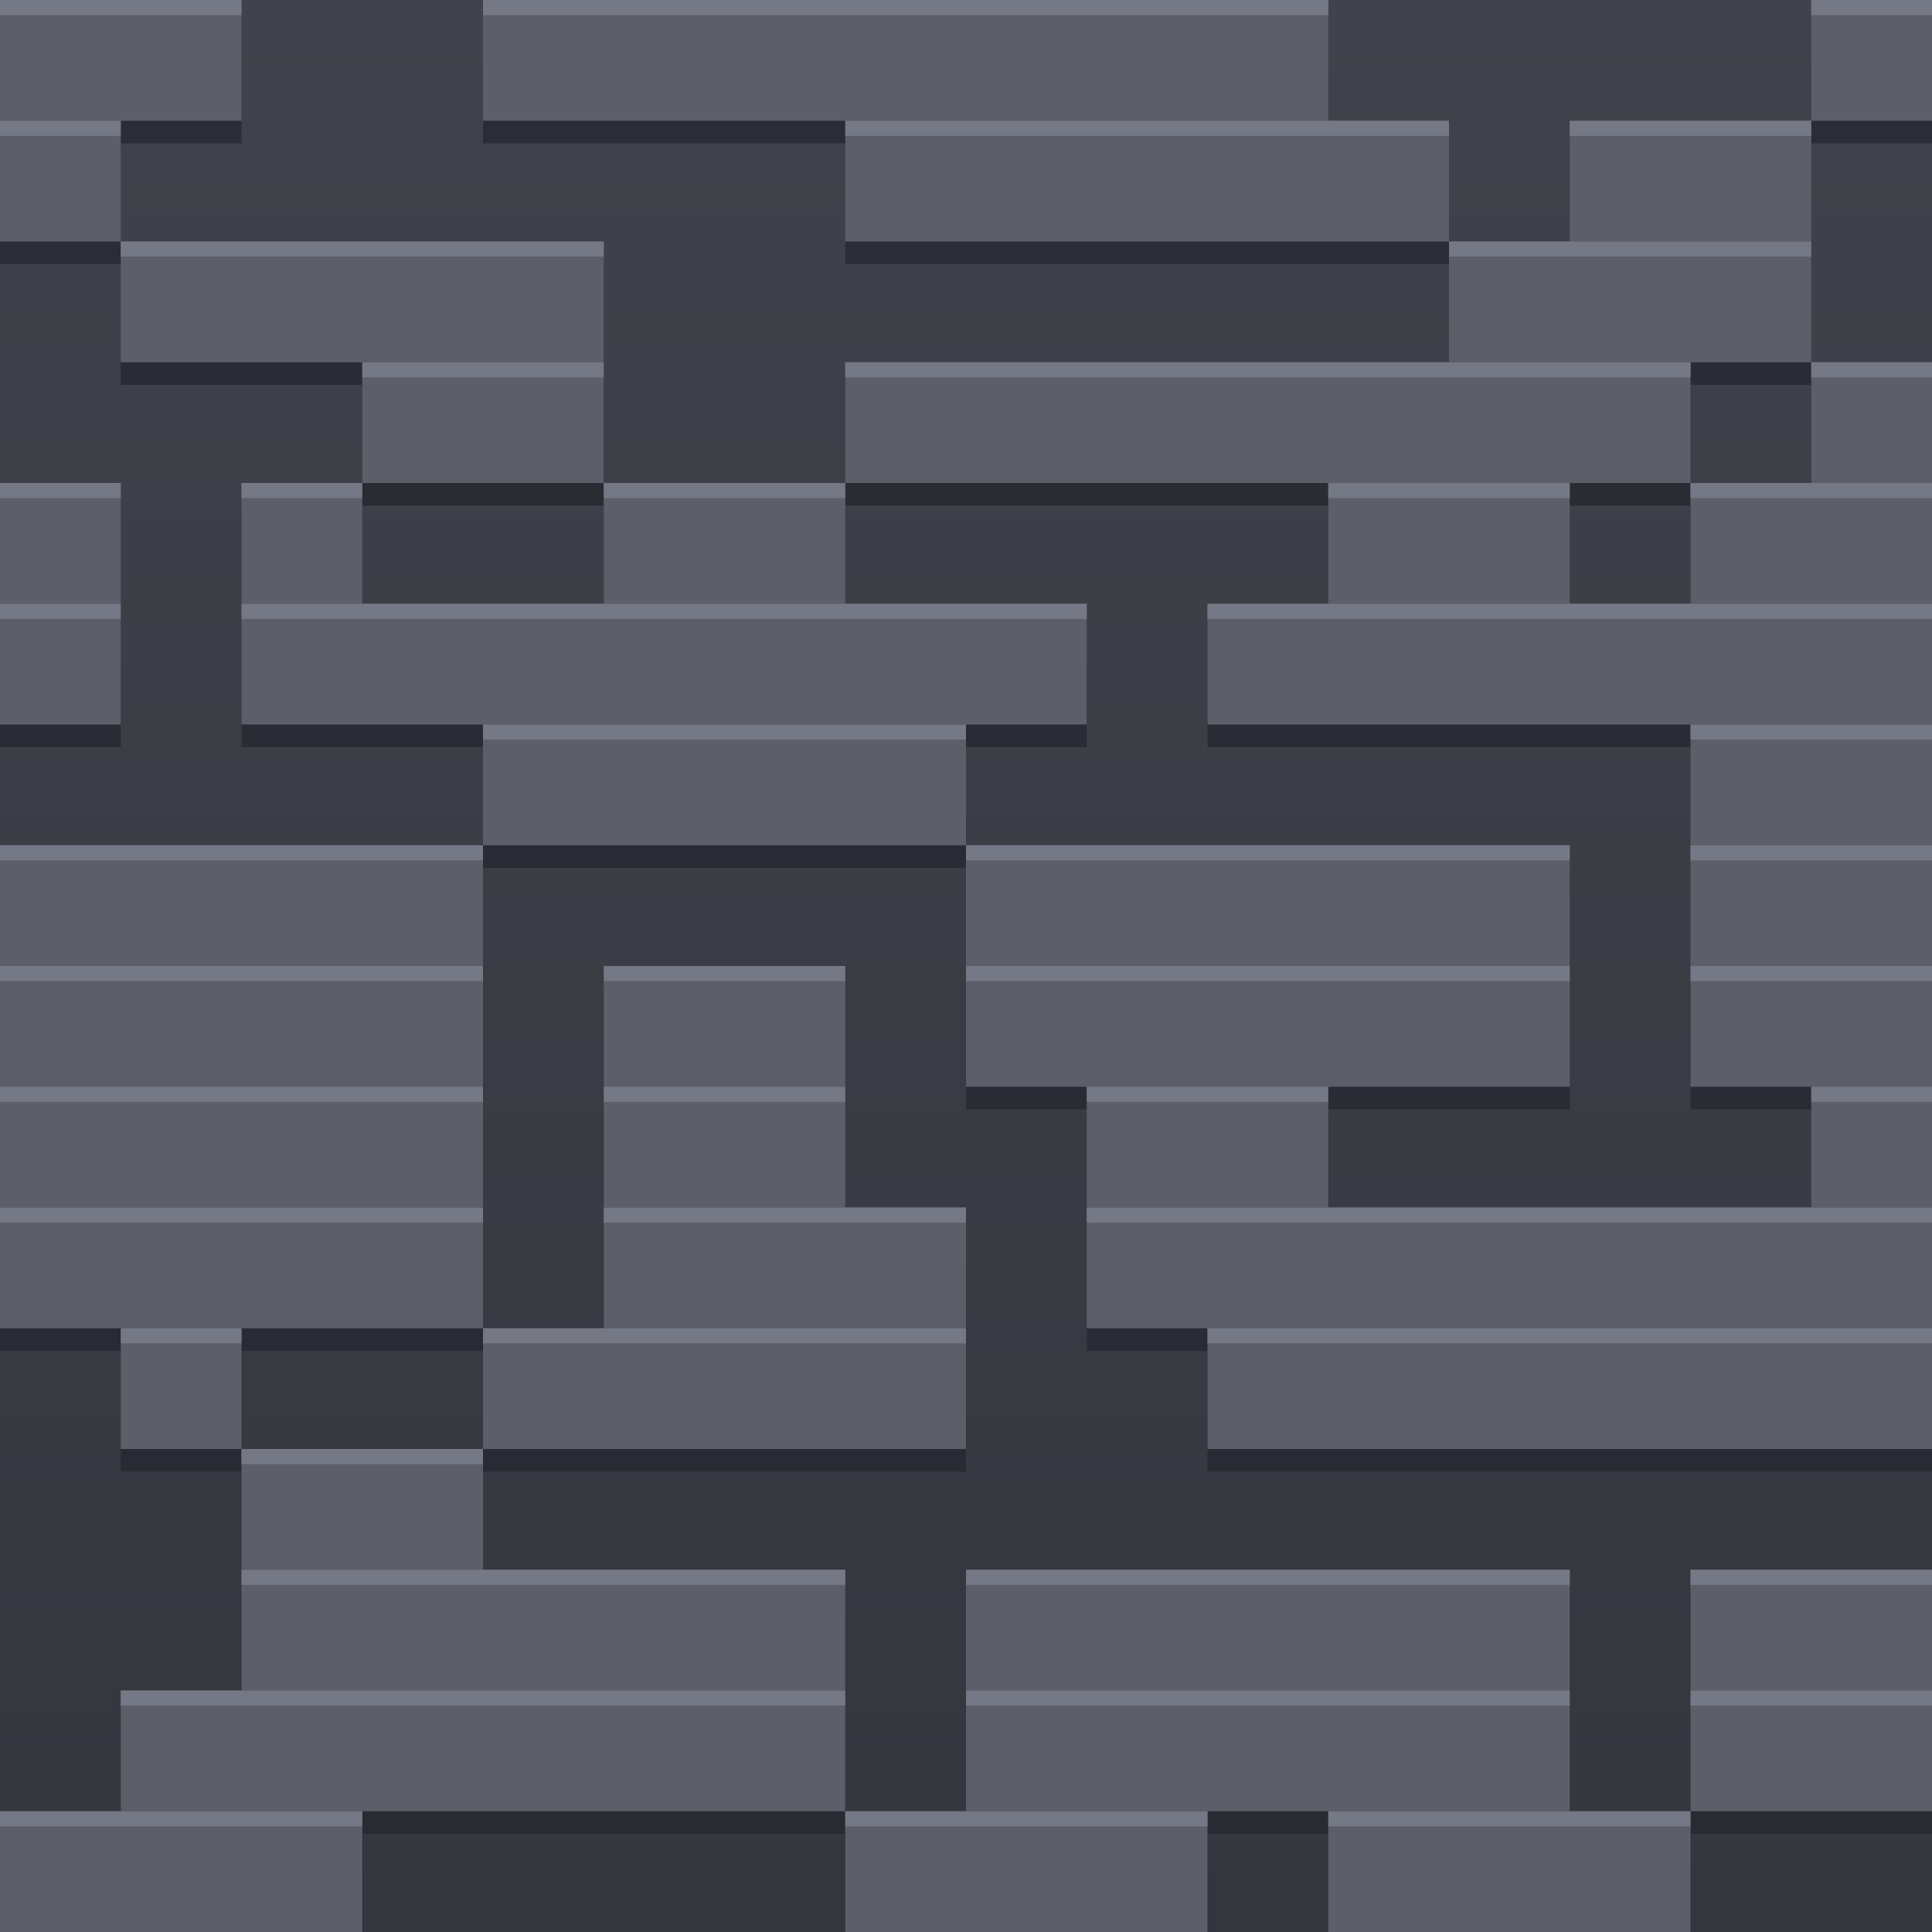
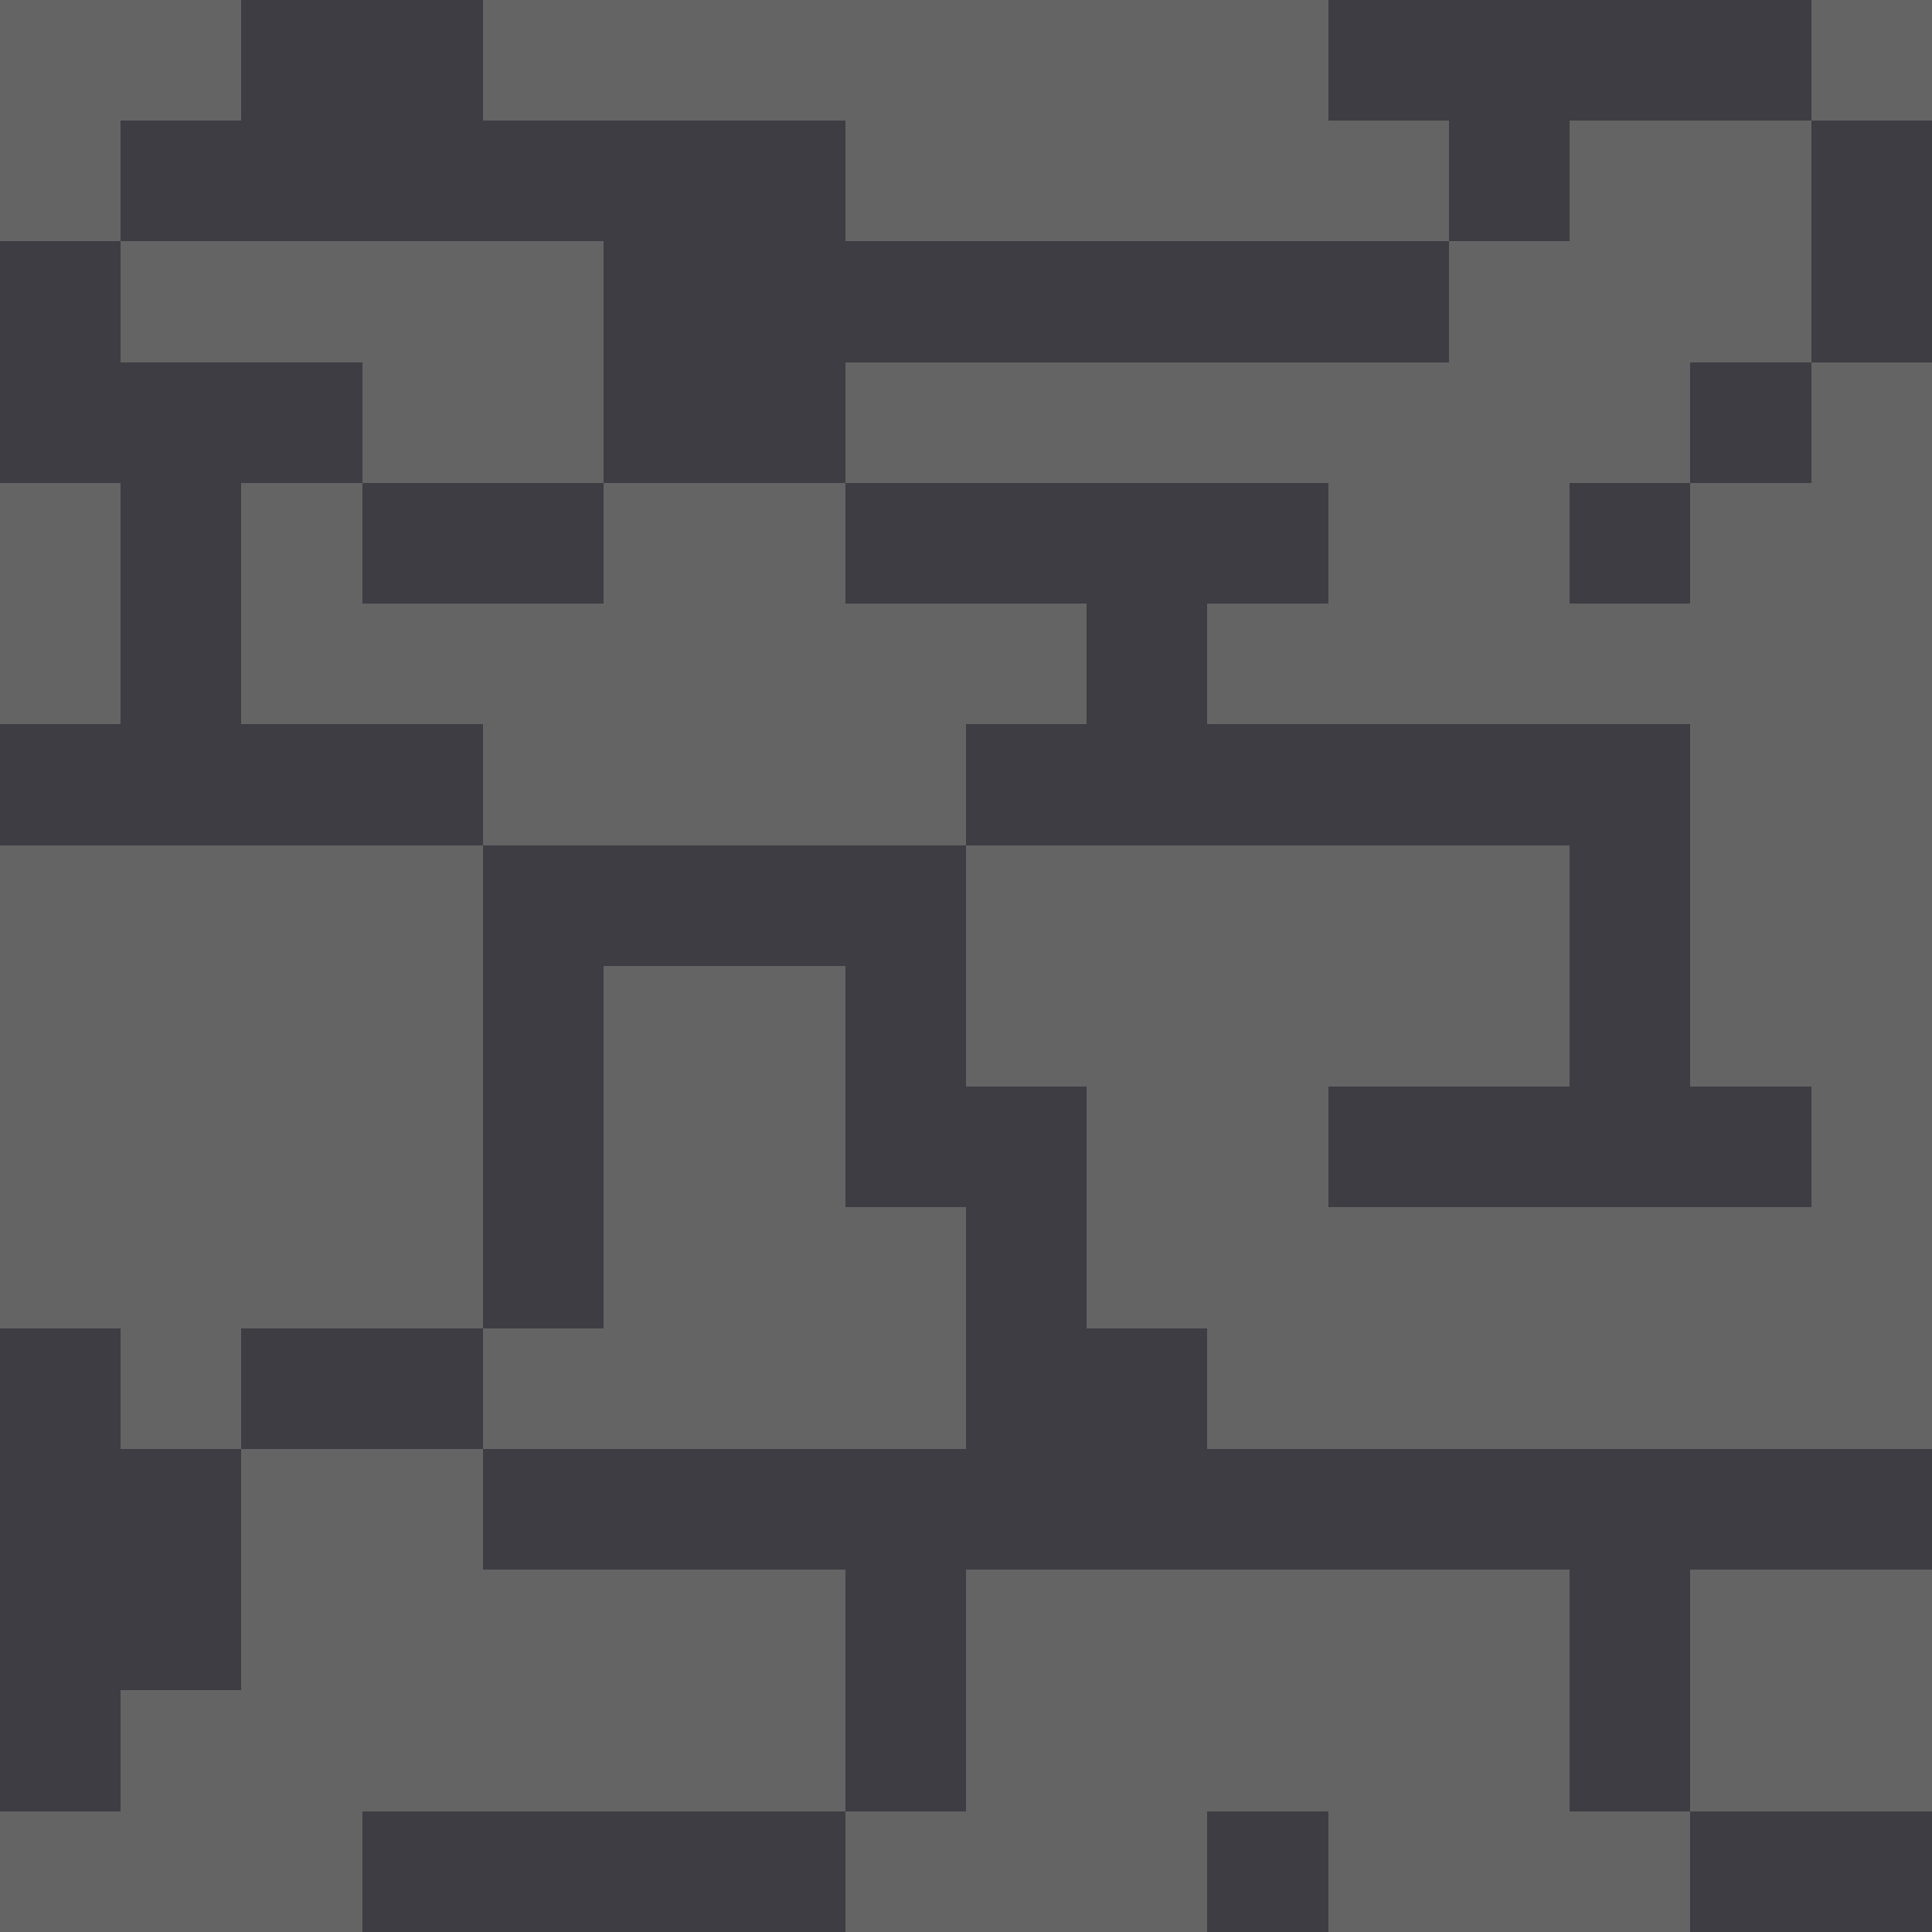
<svg xmlns="http://www.w3.org/2000/svg" viewBox="0 0 512 512" width="512" height="512">
-   <defs>
-     <linearGradient id="slate_ao" x1="0" y1="0" x2="0" y2="1">
-       <stop offset="0%" stop-color="#41434c" />
-       <stop offset="100%" stop-color="#34353d" />
-     </linearGradient>
-   </defs>
-   <rect width="512" height="512" fill="url(#slate_ao)" />
-   <g id="crevice_shadows">
-     <rect x="0" y="6" width="64" height="32" fill="#262730" opacity="0.8" />
-     <rect x="128" y="6" width="224" height="32" fill="#262730" opacity="0.8" />
-     <rect x="480" y="6" width="32" height="32" fill="#262730" opacity="0.8" />
-     <rect x="0" y="38" width="32" height="32" fill="#262730" opacity="0.8" />
-     <rect x="224" y="38" width="160" height="32" fill="#262730" opacity="0.8" />
-     <rect x="416" y="38" width="64" height="32" fill="#262730" opacity="0.8" />
-     <rect x="32" y="70" width="128" height="32" fill="#262730" opacity="0.8" />
-     <rect x="384" y="70" width="96" height="32" fill="#262730" opacity="0.8" />
-     <rect x="96" y="102" width="64" height="32" fill="#262730" opacity="0.8" />
-     <rect x="224" y="102" width="224" height="32" fill="#262730" opacity="0.8" />
-     <rect x="480" y="102" width="32" height="32" fill="#262730" opacity="0.8" />
-     <rect x="0" y="134" width="32" height="32" fill="#262730" opacity="0.8" />
-     <rect x="64" y="134" width="32" height="32" fill="#262730" opacity="0.8" />
-     <rect x="160" y="134" width="64" height="32" fill="#262730" opacity="0.8" />
-     <rect x="352" y="134" width="64" height="32" fill="#262730" opacity="0.8" />
-     <rect x="448" y="134" width="64" height="32" fill="#262730" opacity="0.8" />
-     <rect x="0" y="166" width="32" height="32" fill="#262730" opacity="0.8" />
-     <rect x="64" y="166" width="224" height="32" fill="#262730" opacity="0.8" />
-     <rect x="320" y="166" width="192" height="32" fill="#262730" opacity="0.8" />
-     <rect x="128" y="198" width="128" height="32" fill="#262730" opacity="0.8" />
-     <rect x="448" y="198" width="64" height="32" fill="#262730" opacity="0.8" />
-     <rect x="0" y="230" width="128" height="32" fill="#262730" opacity="0.8" />
-     <rect x="256" y="230" width="160" height="32" fill="#262730" opacity="0.8" />
-     <rect x="448" y="230" width="64" height="32" fill="#262730" opacity="0.8" />
-     <rect x="0" y="262" width="128" height="32" fill="#262730" opacity="0.8" />
-     <rect x="160" y="262" width="64" height="32" fill="#262730" opacity="0.8" />
-     <rect x="256" y="262" width="160" height="32" fill="#262730" opacity="0.8" />
-     <rect x="448" y="262" width="64" height="32" fill="#262730" opacity="0.8" />
-     <rect x="0" y="294" width="128" height="32" fill="#262730" opacity="0.8" />
-     <rect x="160" y="294" width="64" height="32" fill="#262730" opacity="0.8" />
-     <rect x="288" y="294" width="64" height="32" fill="#262730" opacity="0.8" />
-     <rect x="480" y="294" width="32" height="32" fill="#262730" opacity="0.8" />
-     <rect x="0" y="326" width="128" height="32" fill="#262730" opacity="0.8" />
-     <rect x="160" y="326" width="96" height="32" fill="#262730" opacity="0.8" />
-     <rect x="288" y="326" width="224" height="32" fill="#262730" opacity="0.8" />
-     <rect x="32" y="358" width="32" height="32" fill="#262730" opacity="0.8" />
-     <rect x="128" y="358" width="128" height="32" fill="#262730" opacity="0.8" />
-     <rect x="320" y="358" width="192" height="32" fill="#262730" opacity="0.8" />
-     <rect x="64" y="390" width="64" height="32" fill="#262730" opacity="0.8" />
-     <rect x="64" y="422" width="160" height="32" fill="#262730" opacity="0.8" />
-     <rect x="256" y="422" width="160" height="32" fill="#262730" opacity="0.8" />
-     <rect x="448" y="422" width="64" height="32" fill="#262730" opacity="0.8" />
-     <rect x="32" y="454" width="192" height="32" fill="#262730" opacity="0.8" />
-     <rect x="256" y="454" width="160" height="32" fill="#262730" opacity="0.8" />
-     <rect x="448" y="454" width="64" height="32" fill="#262730" opacity="0.8" />
-     <rect x="0" y="486" width="96" height="32" fill="#262730" opacity="0.8" />
-     <rect x="224" y="486" width="96" height="32" fill="#262730" opacity="0.8" />
-     <rect x="352" y="486" width="96" height="32" fill="#262730" opacity="0.8" />
-   </g>
-   <g id="strata_plates">
-     <rect x="0" y="0" width="64" height="32" fill="#5c5f6a" />
-     <rect x="128" y="0" width="224" height="32" fill="#5c5f6a" />
-     <rect x="480" y="0" width="32" height="32" fill="#5c5f6a" />
-     <rect x="0" y="32" width="32" height="32" fill="#5c5f6a" />
-     <rect x="224" y="32" width="160" height="32" fill="#5c5f6a" />
-     <rect x="416" y="32" width="64" height="32" fill="#5c5f6a" />
-     <rect x="32" y="64" width="128" height="32" fill="#5c5f6a" />
-     <rect x="384" y="64" width="96" height="32" fill="#5c5f6a" />
-     <rect x="96" y="96" width="64" height="32" fill="#5c5f6a" />
-     <rect x="224" y="96" width="224" height="32" fill="#5c5f6a" />
-     <rect x="480" y="96" width="32" height="32" fill="#5c5f6a" />
-     <rect x="0" y="128" width="32" height="32" fill="#5c5f6a" />
-     <rect x="64" y="128" width="32" height="32" fill="#5c5f6a" />
-     <rect x="160" y="128" width="64" height="32" fill="#5c5f6a" />
-     <rect x="352" y="128" width="64" height="32" fill="#5c5f6a" />
-     <rect x="448" y="128" width="64" height="32" fill="#5c5f6a" />
-     <rect x="0" y="160" width="32" height="32" fill="#5c5f6a" />
-     <rect x="64" y="160" width="224" height="32" fill="#5c5f6a" />
-     <rect x="320" y="160" width="192" height="32" fill="#5c5f6a" />
-     <rect x="128" y="192" width="128" height="32" fill="#5c5f6a" />
-     <rect x="448" y="192" width="64" height="32" fill="#5c5f6a" />
-     <rect x="0" y="224" width="128" height="32" fill="#5c5f6a" />
-     <rect x="256" y="224" width="160" height="32" fill="#5c5f6a" />
-     <rect x="448" y="224" width="64" height="32" fill="#5c5f6a" />
-     <rect x="0" y="256" width="128" height="32" fill="#5c5f6a" />
-     <rect x="160" y="256" width="64" height="32" fill="#5c5f6a" />
-     <rect x="256" y="256" width="160" height="32" fill="#5c5f6a" />
-     <rect x="448" y="256" width="64" height="32" fill="#5c5f6a" />
-     <rect x="0" y="288" width="128" height="32" fill="#5c5f6a" />
-     <rect x="160" y="288" width="64" height="32" fill="#5c5f6a" />
-     <rect x="288" y="288" width="64" height="32" fill="#5c5f6a" />
-     <rect x="480" y="288" width="32" height="32" fill="#5c5f6a" />
-     <rect x="0" y="320" width="128" height="32" fill="#5c5f6a" />
-     <rect x="160" y="320" width="96" height="32" fill="#5c5f6a" />
-     <rect x="288" y="320" width="224" height="32" fill="#5c5f6a" />
-     <rect x="32" y="352" width="32" height="32" fill="#5c5f6a" />
-     <rect x="128" y="352" width="128" height="32" fill="#5c5f6a" />
-     <rect x="320" y="352" width="192" height="32" fill="#5c5f6a" />
-     <rect x="64" y="384" width="64" height="32" fill="#5c5f6a" />
-     <rect x="64" y="416" width="160" height="32" fill="#5c5f6a" />
-     <rect x="256" y="416" width="160" height="32" fill="#5c5f6a" />
-     <rect x="448" y="416" width="64" height="32" fill="#5c5f6a" />
-     <rect x="32" y="448" width="192" height="32" fill="#5c5f6a" />
-     <rect x="256" y="448" width="160" height="32" fill="#5c5f6a" />
-     <rect x="448" y="448" width="64" height="32" fill="#5c5f6a" />
-     <rect x="0" y="480" width="96" height="32" fill="#5c5f6a" />
-     <rect x="224" y="480" width="96" height="32" fill="#5c5f6a" />
-     <rect x="352" y="480" width="96" height="32" fill="#5c5f6a" />
-   </g>
-   <g id="ridge_highlights">
-     <rect x="0" y="0" width="64" height="4" fill="#787c88" opacity="0.9" />
-     <rect x="128" y="0" width="224" height="4" fill="#787c88" opacity="0.9" />
-     <rect x="480" y="0" width="32" height="4" fill="#787c88" opacity="0.9" />
-     <rect x="0" y="32" width="32" height="4" fill="#787c88" opacity="0.9" />
-     <rect x="224" y="32" width="160" height="4" fill="#787c88" opacity="0.9" />
-     <rect x="416" y="32" width="64" height="4" fill="#787c88" opacity="0.9" />
-     <rect x="32" y="64" width="128" height="4" fill="#787c88" opacity="0.9" />
-     <rect x="384" y="64" width="96" height="4" fill="#787c88" opacity="0.9" />
-     <rect x="96" y="96" width="64" height="4" fill="#787c88" opacity="0.9" />
-     <rect x="224" y="96" width="224" height="4" fill="#787c88" opacity="0.9" />
-     <rect x="480" y="96" width="32" height="4" fill="#787c88" opacity="0.9" />
-     <rect x="0" y="128" width="32" height="4" fill="#787c88" opacity="0.9" />
-     <rect x="64" y="128" width="32" height="4" fill="#787c88" opacity="0.9" />
-     <rect x="160" y="128" width="64" height="4" fill="#787c88" opacity="0.9" />
-     <rect x="352" y="128" width="64" height="4" fill="#787c88" opacity="0.9" />
-     <rect x="448" y="128" width="64" height="4" fill="#787c88" opacity="0.9" />
-     <rect x="0" y="160" width="32" height="4" fill="#787c88" opacity="0.9" />
-     <rect x="64" y="160" width="224" height="4" fill="#787c88" opacity="0.9" />
-     <rect x="320" y="160" width="192" height="4" fill="#787c88" opacity="0.9" />
-     <rect x="128" y="192" width="128" height="4" fill="#787c88" opacity="0.9" />
-     <rect x="448" y="192" width="64" height="4" fill="#787c88" opacity="0.9" />
-     <rect x="0" y="224" width="128" height="4" fill="#787c88" opacity="0.9" />
-     <rect x="256" y="224" width="160" height="4" fill="#787c88" opacity="0.9" />
-     <rect x="448" y="224" width="64" height="4" fill="#787c88" opacity="0.9" />
-     <rect x="0" y="256" width="128" height="4" fill="#787c88" opacity="0.9" />
-     <rect x="160" y="256" width="64" height="4" fill="#787c88" opacity="0.9" />
-     <rect x="256" y="256" width="160" height="4" fill="#787c88" opacity="0.9" />
-     <rect x="448" y="256" width="64" height="4" fill="#787c88" opacity="0.9" />
-     <rect x="0" y="288" width="128" height="4" fill="#787c88" opacity="0.9" />
-     <rect x="160" y="288" width="64" height="4" fill="#787c88" opacity="0.9" />
-     <rect x="288" y="288" width="64" height="4" fill="#787c88" opacity="0.9" />
-     <rect x="480" y="288" width="32" height="4" fill="#787c88" opacity="0.9" />
-     <rect x="0" y="320" width="128" height="4" fill="#787c88" opacity="0.9" />
-     <rect x="160" y="320" width="96" height="4" fill="#787c88" opacity="0.9" />
-     <rect x="288" y="320" width="224" height="4" fill="#787c88" opacity="0.9" />
-     <rect x="32" y="352" width="32" height="4" fill="#787c88" opacity="0.9" />
-     <rect x="128" y="352" width="128" height="4" fill="#787c88" opacity="0.9" />
-     <rect x="320" y="352" width="192" height="4" fill="#787c88" opacity="0.9" />
-     <rect x="64" y="384" width="64" height="4" fill="#787c88" opacity="0.9" />
-     <rect x="64" y="416" width="160" height="4" fill="#787c88" opacity="0.9" />
-     <rect x="256" y="416" width="160" height="4" fill="#787c88" opacity="0.9" />
-     <rect x="448" y="416" width="64" height="4" fill="#787c88" opacity="0.9" />
-     <rect x="32" y="448" width="192" height="4" fill="#787c88" opacity="0.9" />
-     <rect x="256" y="448" width="160" height="4" fill="#787c88" opacity="0.9" />
-     <rect x="448" y="448" width="64" height="4" fill="#787c88" opacity="0.9" />
-     <rect x="0" y="480" width="96" height="4" fill="#787c88" opacity="0.9" />
-     <rect x="224" y="480" width="96" height="4" fill="#787c88" opacity="0.9" />
-     <rect x="352" y="480" width="96" height="4" fill="#787c88" opacity="0.9" />
+   <rect width="512" height="512" fill="#3d3d43" />
+   <g id="strata_layers" shape-rendering="crispEdges">
+     <rect x="0" y="0" width="64" height="32" fill="#646464" />
+     <rect x="128" y="0" width="224" height="32" fill="#646464" />
+     <rect x="480" y="0" width="32" height="32" fill="#646464" />
+     <rect x="0" y="32" width="32" height="32" fill="#646464" />
+     <rect x="224" y="32" width="160" height="32" fill="#646464" />
+     <rect x="416" y="32" width="64" height="32" fill="#646464" />
+     <rect x="32" y="64" width="128" height="32" fill="#646464" />
+     <rect x="384" y="64" width="96" height="32" fill="#646464" />
+     <rect x="96" y="96" width="64" height="32" fill="#646464" />
+     <rect x="224" y="96" width="224" height="32" fill="#646464" />
+     <rect x="480" y="96" width="32" height="32" fill="#646464" />
+     <rect x="0" y="128" width="32" height="32" fill="#646464" />
+     <rect x="64" y="128" width="32" height="32" fill="#646464" />
+     <rect x="160" y="128" width="64" height="32" fill="#646464" />
+     <rect x="352" y="128" width="64" height="32" fill="#646464" />
+     <rect x="448" y="128" width="64" height="32" fill="#646464" />
+     <rect x="0" y="160" width="32" height="32" fill="#646464" />
+     <rect x="64" y="160" width="224" height="32" fill="#646464" />
+     <rect x="320" y="160" width="192" height="32" fill="#646464" />
+     <rect x="128" y="192" width="128" height="32" fill="#646464" />
+     <rect x="448" y="192" width="64" height="32" fill="#646464" />
+     <rect x="0" y="224" width="128" height="32" fill="#646464" />
+     <rect x="256" y="224" width="160" height="32" fill="#646464" />
+     <rect x="448" y="224" width="64" height="32" fill="#646464" />
+     <rect x="0" y="256" width="128" height="32" fill="#646464" />
+     <rect x="160" y="256" width="64" height="32" fill="#646464" />
+     <rect x="256" y="256" width="160" height="32" fill="#646464" />
+     <rect x="448" y="256" width="64" height="32" fill="#646464" />
+     <rect x="0" y="288" width="128" height="32" fill="#646464" />
+     <rect x="160" y="288" width="64" height="32" fill="#646464" />
+     <rect x="288" y="288" width="64" height="32" fill="#646464" />
+     <rect x="480" y="288" width="32" height="32" fill="#646464" />
+     <rect x="0" y="320" width="128" height="32" fill="#646464" />
+     <rect x="160" y="320" width="96" height="32" fill="#646464" />
+     <rect x="288" y="320" width="224" height="32" fill="#646464" />
+     <rect x="32" y="352" width="32" height="32" fill="#646464" />
+     <rect x="128" y="352" width="128" height="32" fill="#646464" />
+     <rect x="320" y="352" width="192" height="32" fill="#646464" />
+     <rect x="64" y="384" width="64" height="32" fill="#646464" />
+     <rect x="64" y="416" width="160" height="32" fill="#646464" />
+     <rect x="256" y="416" width="160" height="32" fill="#646464" />
+     <rect x="448" y="416" width="64" height="32" fill="#646464" />
+     <rect x="32" y="448" width="192" height="32" fill="#646464" />
+     <rect x="256" y="448" width="160" height="32" fill="#646464" />
+     <rect x="448" y="448" width="64" height="32" fill="#646464" />
+     <rect x="0" y="480" width="96" height="32" fill="#646464" />
+     <rect x="224" y="480" width="96" height="32" fill="#646464" />
+     <rect x="352" y="480" width="96" height="32" fill="#646464" />
  </g>
</svg>
